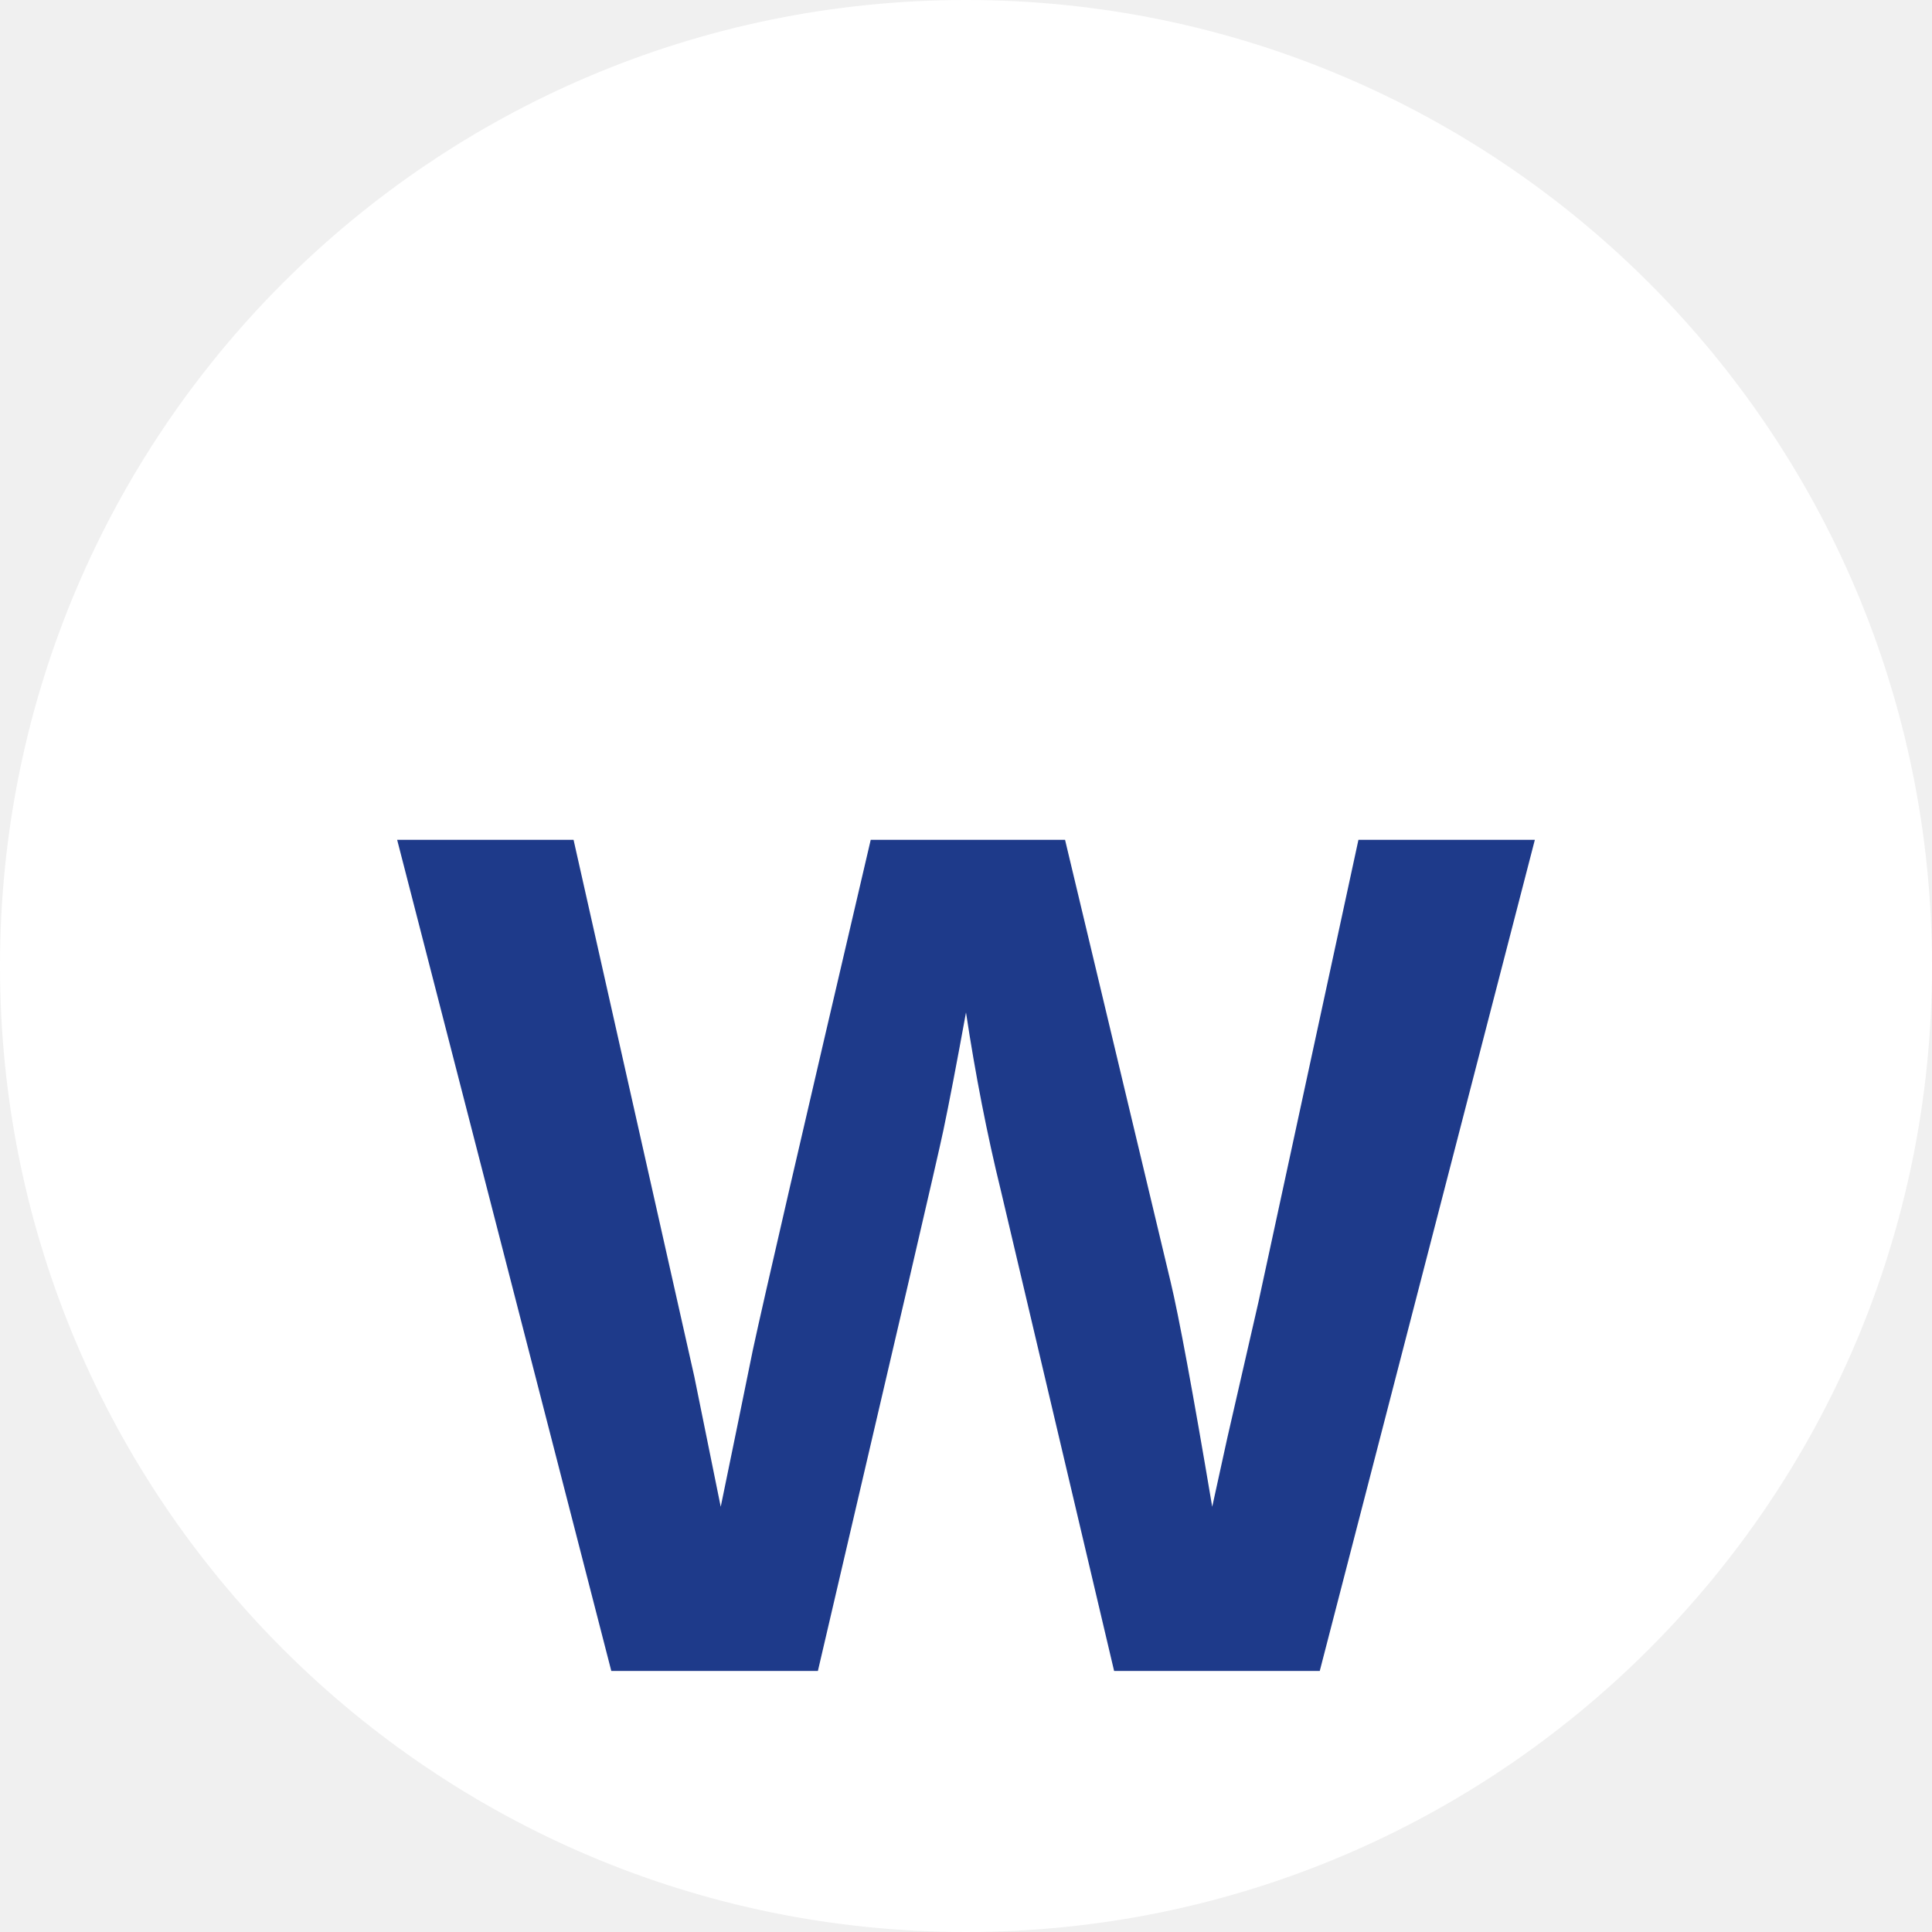
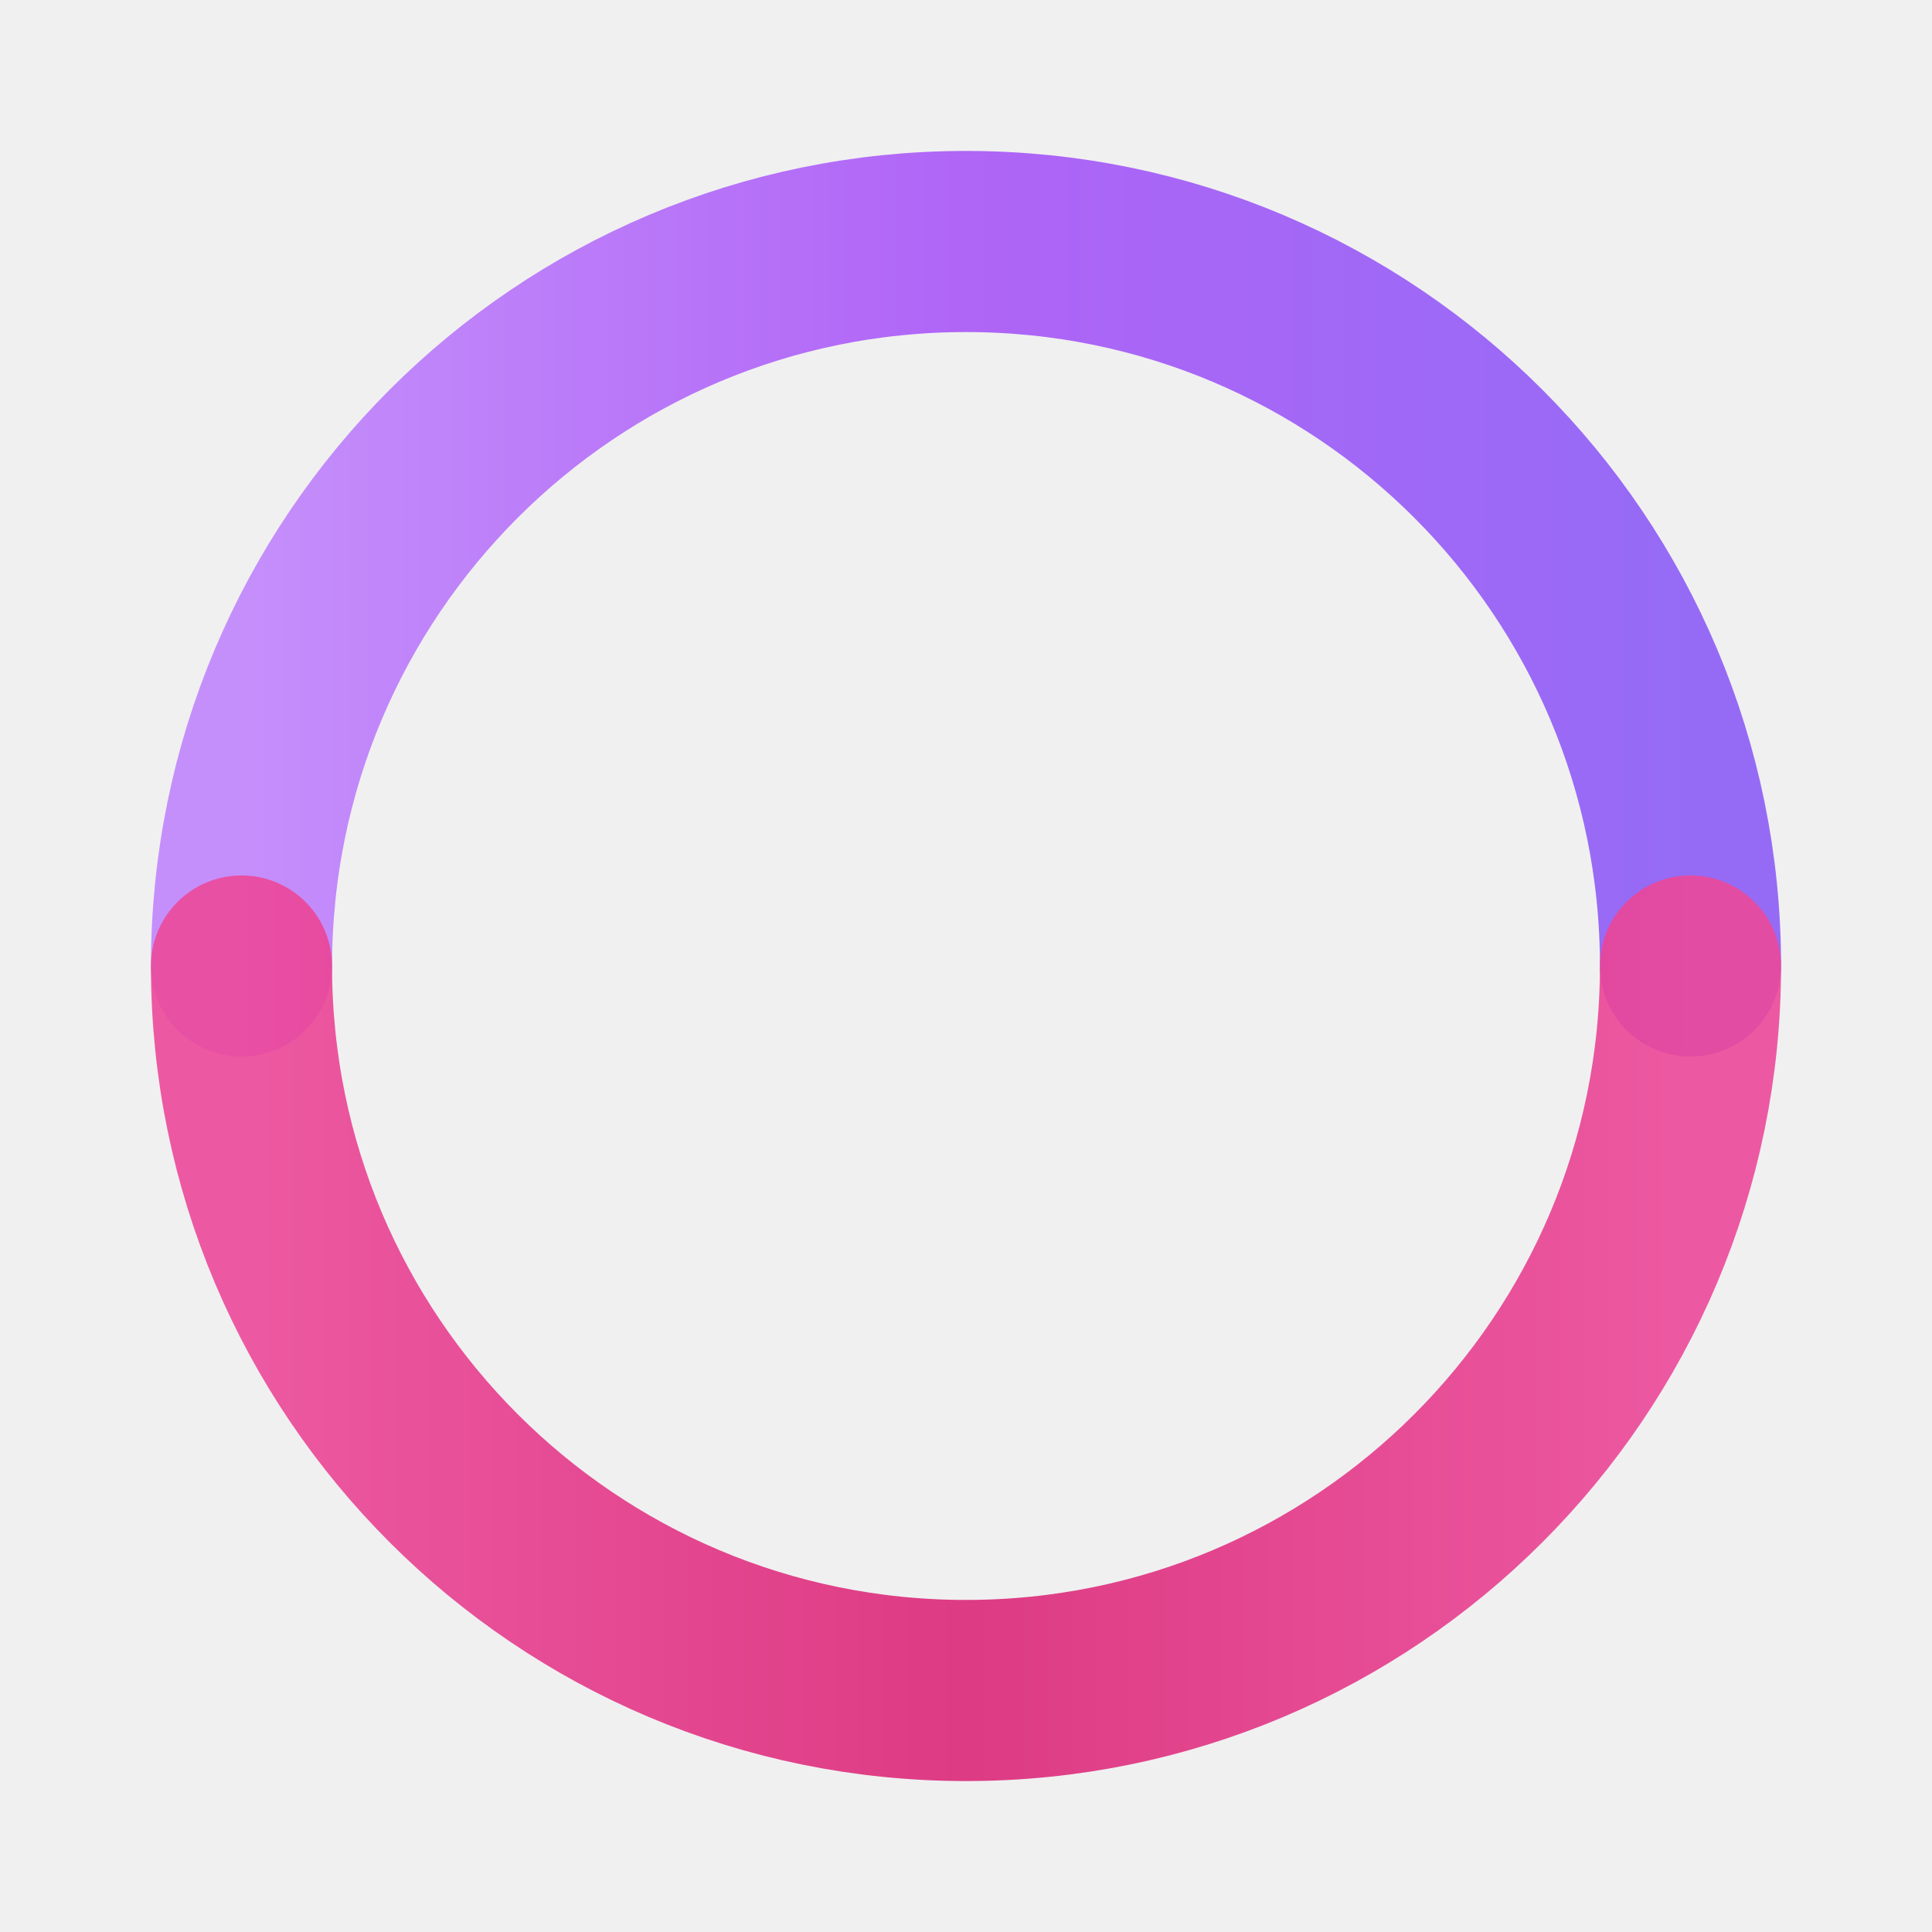
<svg xmlns="http://www.w3.org/2000/svg" width="32" height="32" viewBox="0 0 32 32" fill="none">
-   <circle cx="16" cy="16" r="16" fill="white" />
-   <text x="16" y="22" font-family="Arial, sans-serif" font-size="20" font-weight="bold" fill="#1e3a8a" text-anchor="middle" dominant-baseline="middle">W</text>
+   <defs>
+     <linearGradient id="topGradient" x1="0%" y1="0%" x2="100%" y2="0%">
+       <stop offset="0%" style="stop-color:rgb(192, 132, 252);stop-opacity:0.9" />
+       <stop offset="50%" style="stop-color:rgb(168, 85, 247);stop-opacity:0.9" />
+       <stop offset="100%" style="stop-color:rgb(139, 92, 246);stop-opacity:0.9" />
+     </linearGradient>
+     <linearGradient id="bottomGradient" x1="0%" y1="0%" x2="100%" y2="0%">
+       <stop offset="0%" style="stop-color:rgb(236, 72, 153);stop-opacity:0.9" />
+       <stop offset="50%" style="stop-color:rgb(219, 39, 119);stop-opacity:0.9" />
+       <stop offset="100%" style="stop-color:rgb(236, 72, 153);stop-opacity:0.9" />
+     </linearGradient>
+   </defs>
+   <path d="M 4 16 A 12 12 0 0 1 28 16" stroke="url(#topGradient)" stroke-width="3" fill="none" stroke-linecap="round" />
+   <path d="M 28 16 A 12 12 0 0 1 4 16" stroke="url(#bottomGradient)" stroke-width="3" fill="none" stroke-linecap="round" />
</svg>
